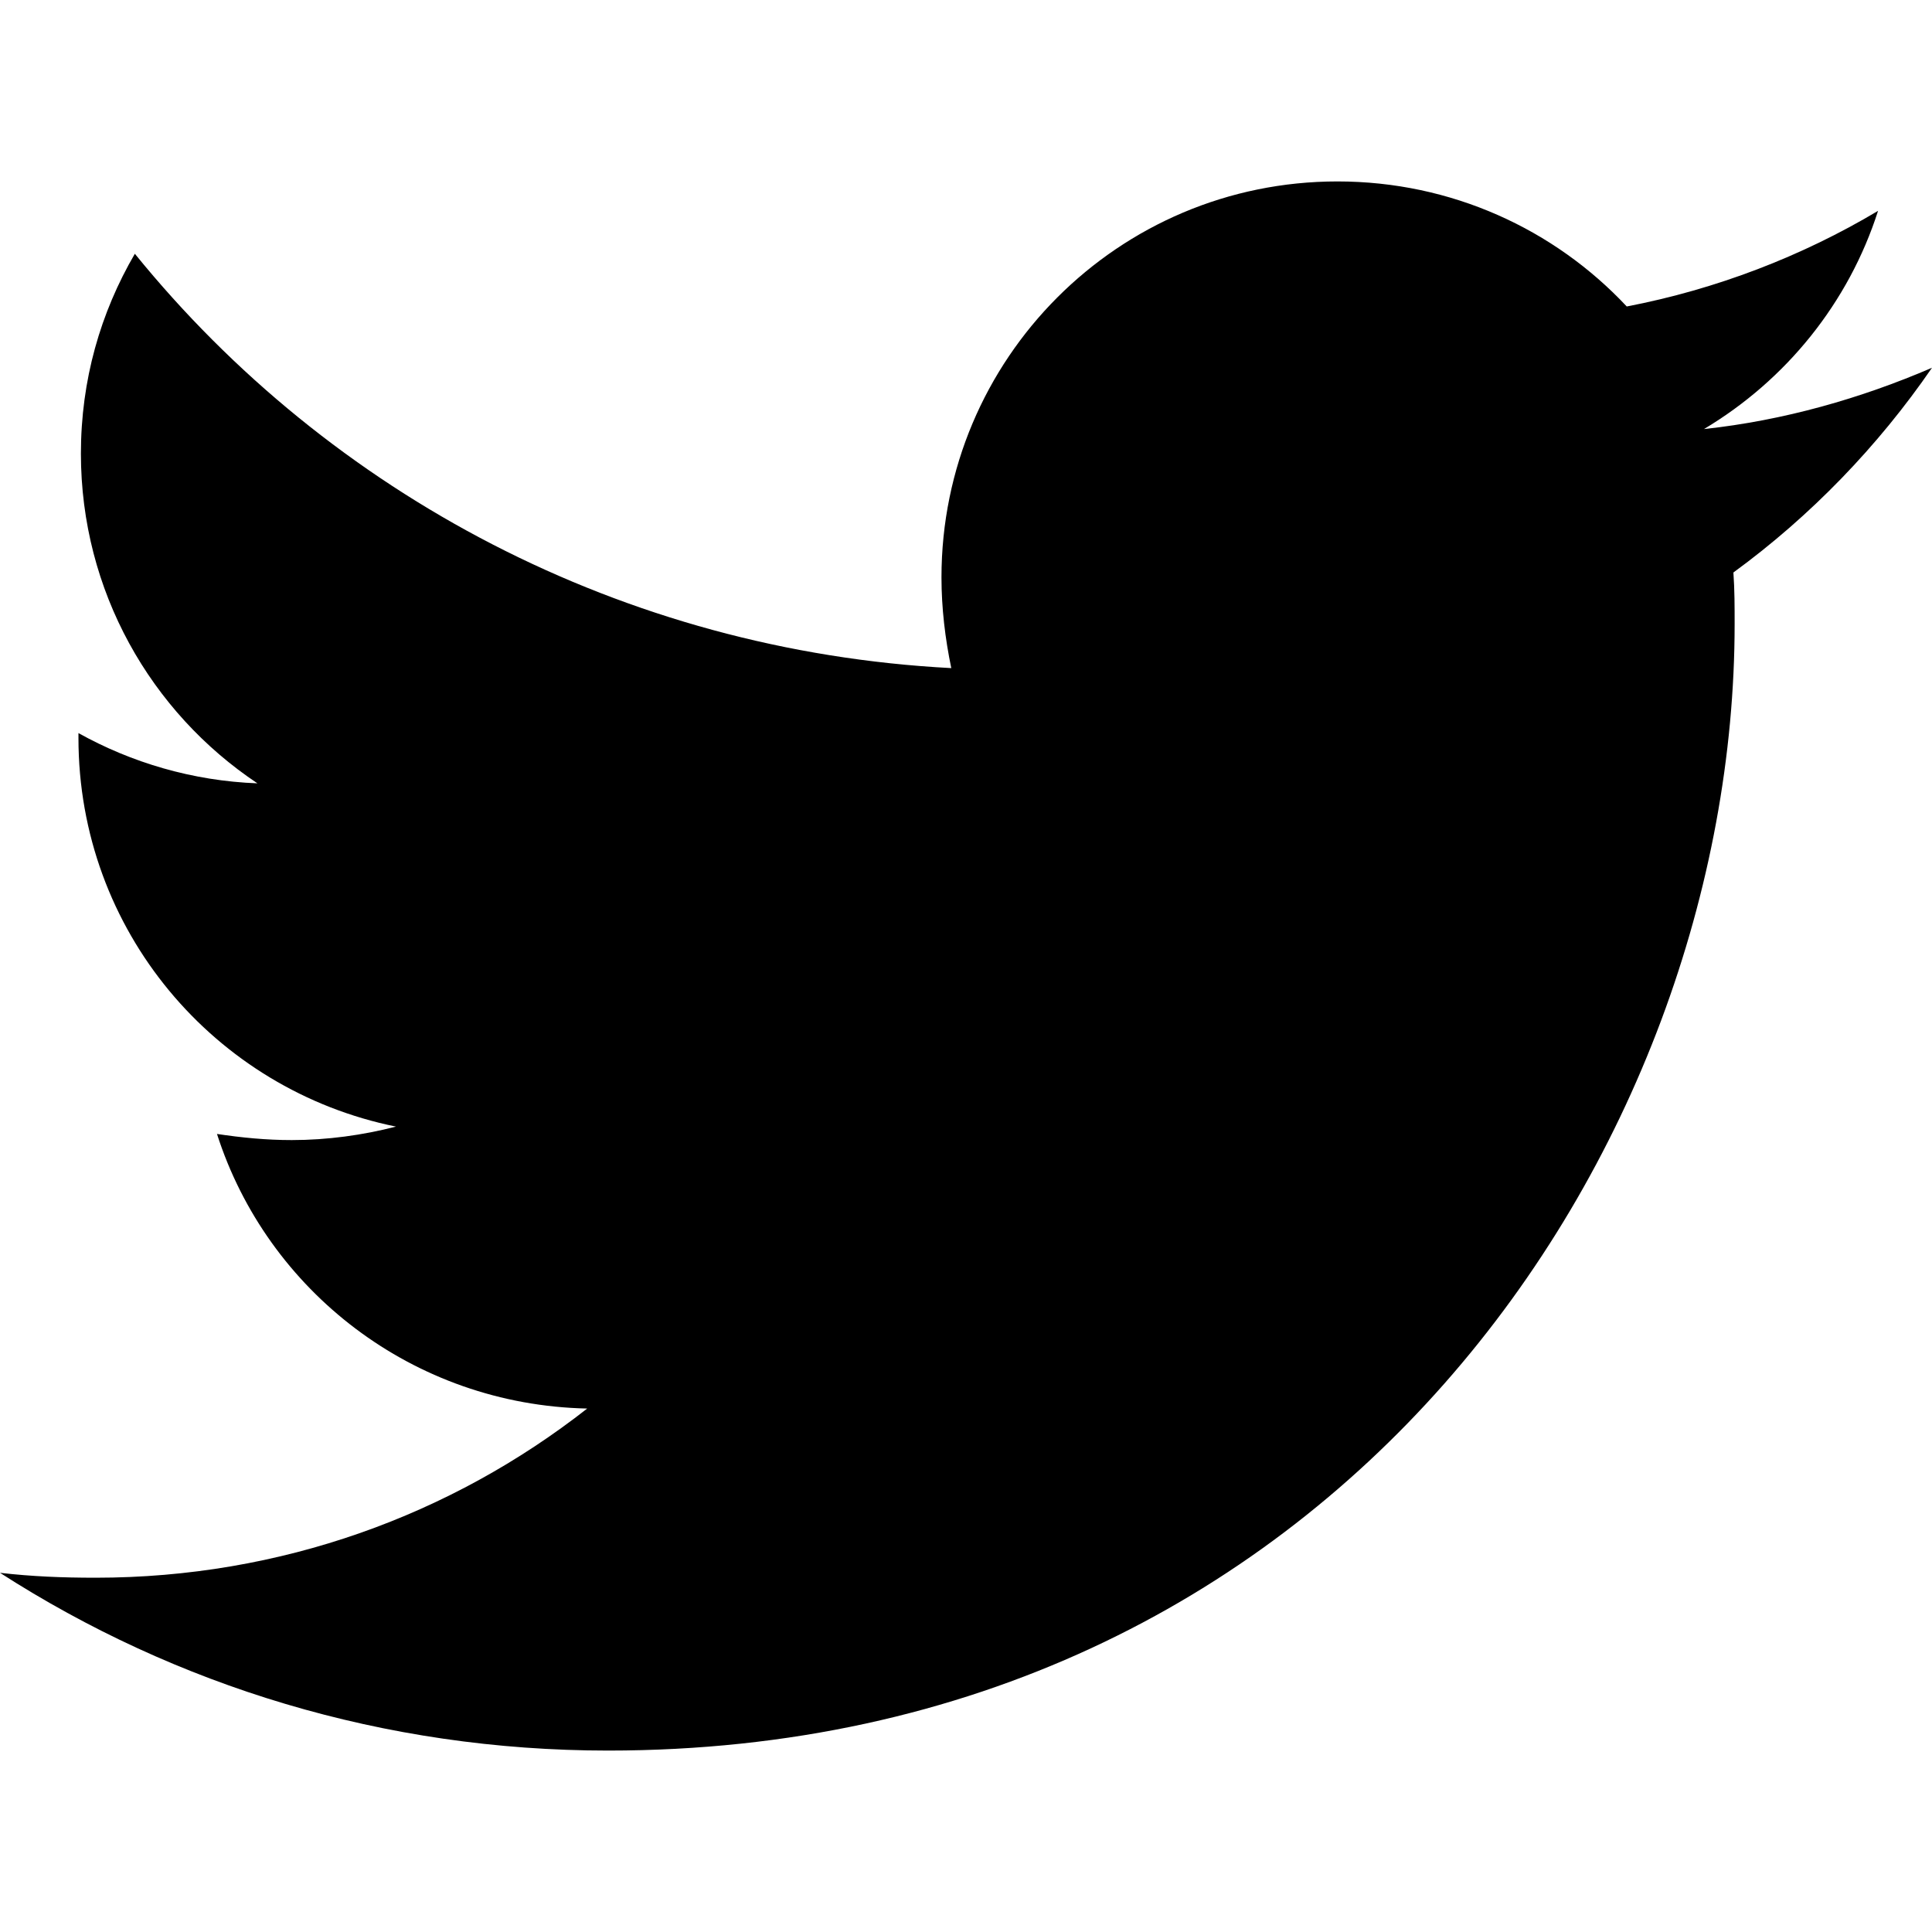
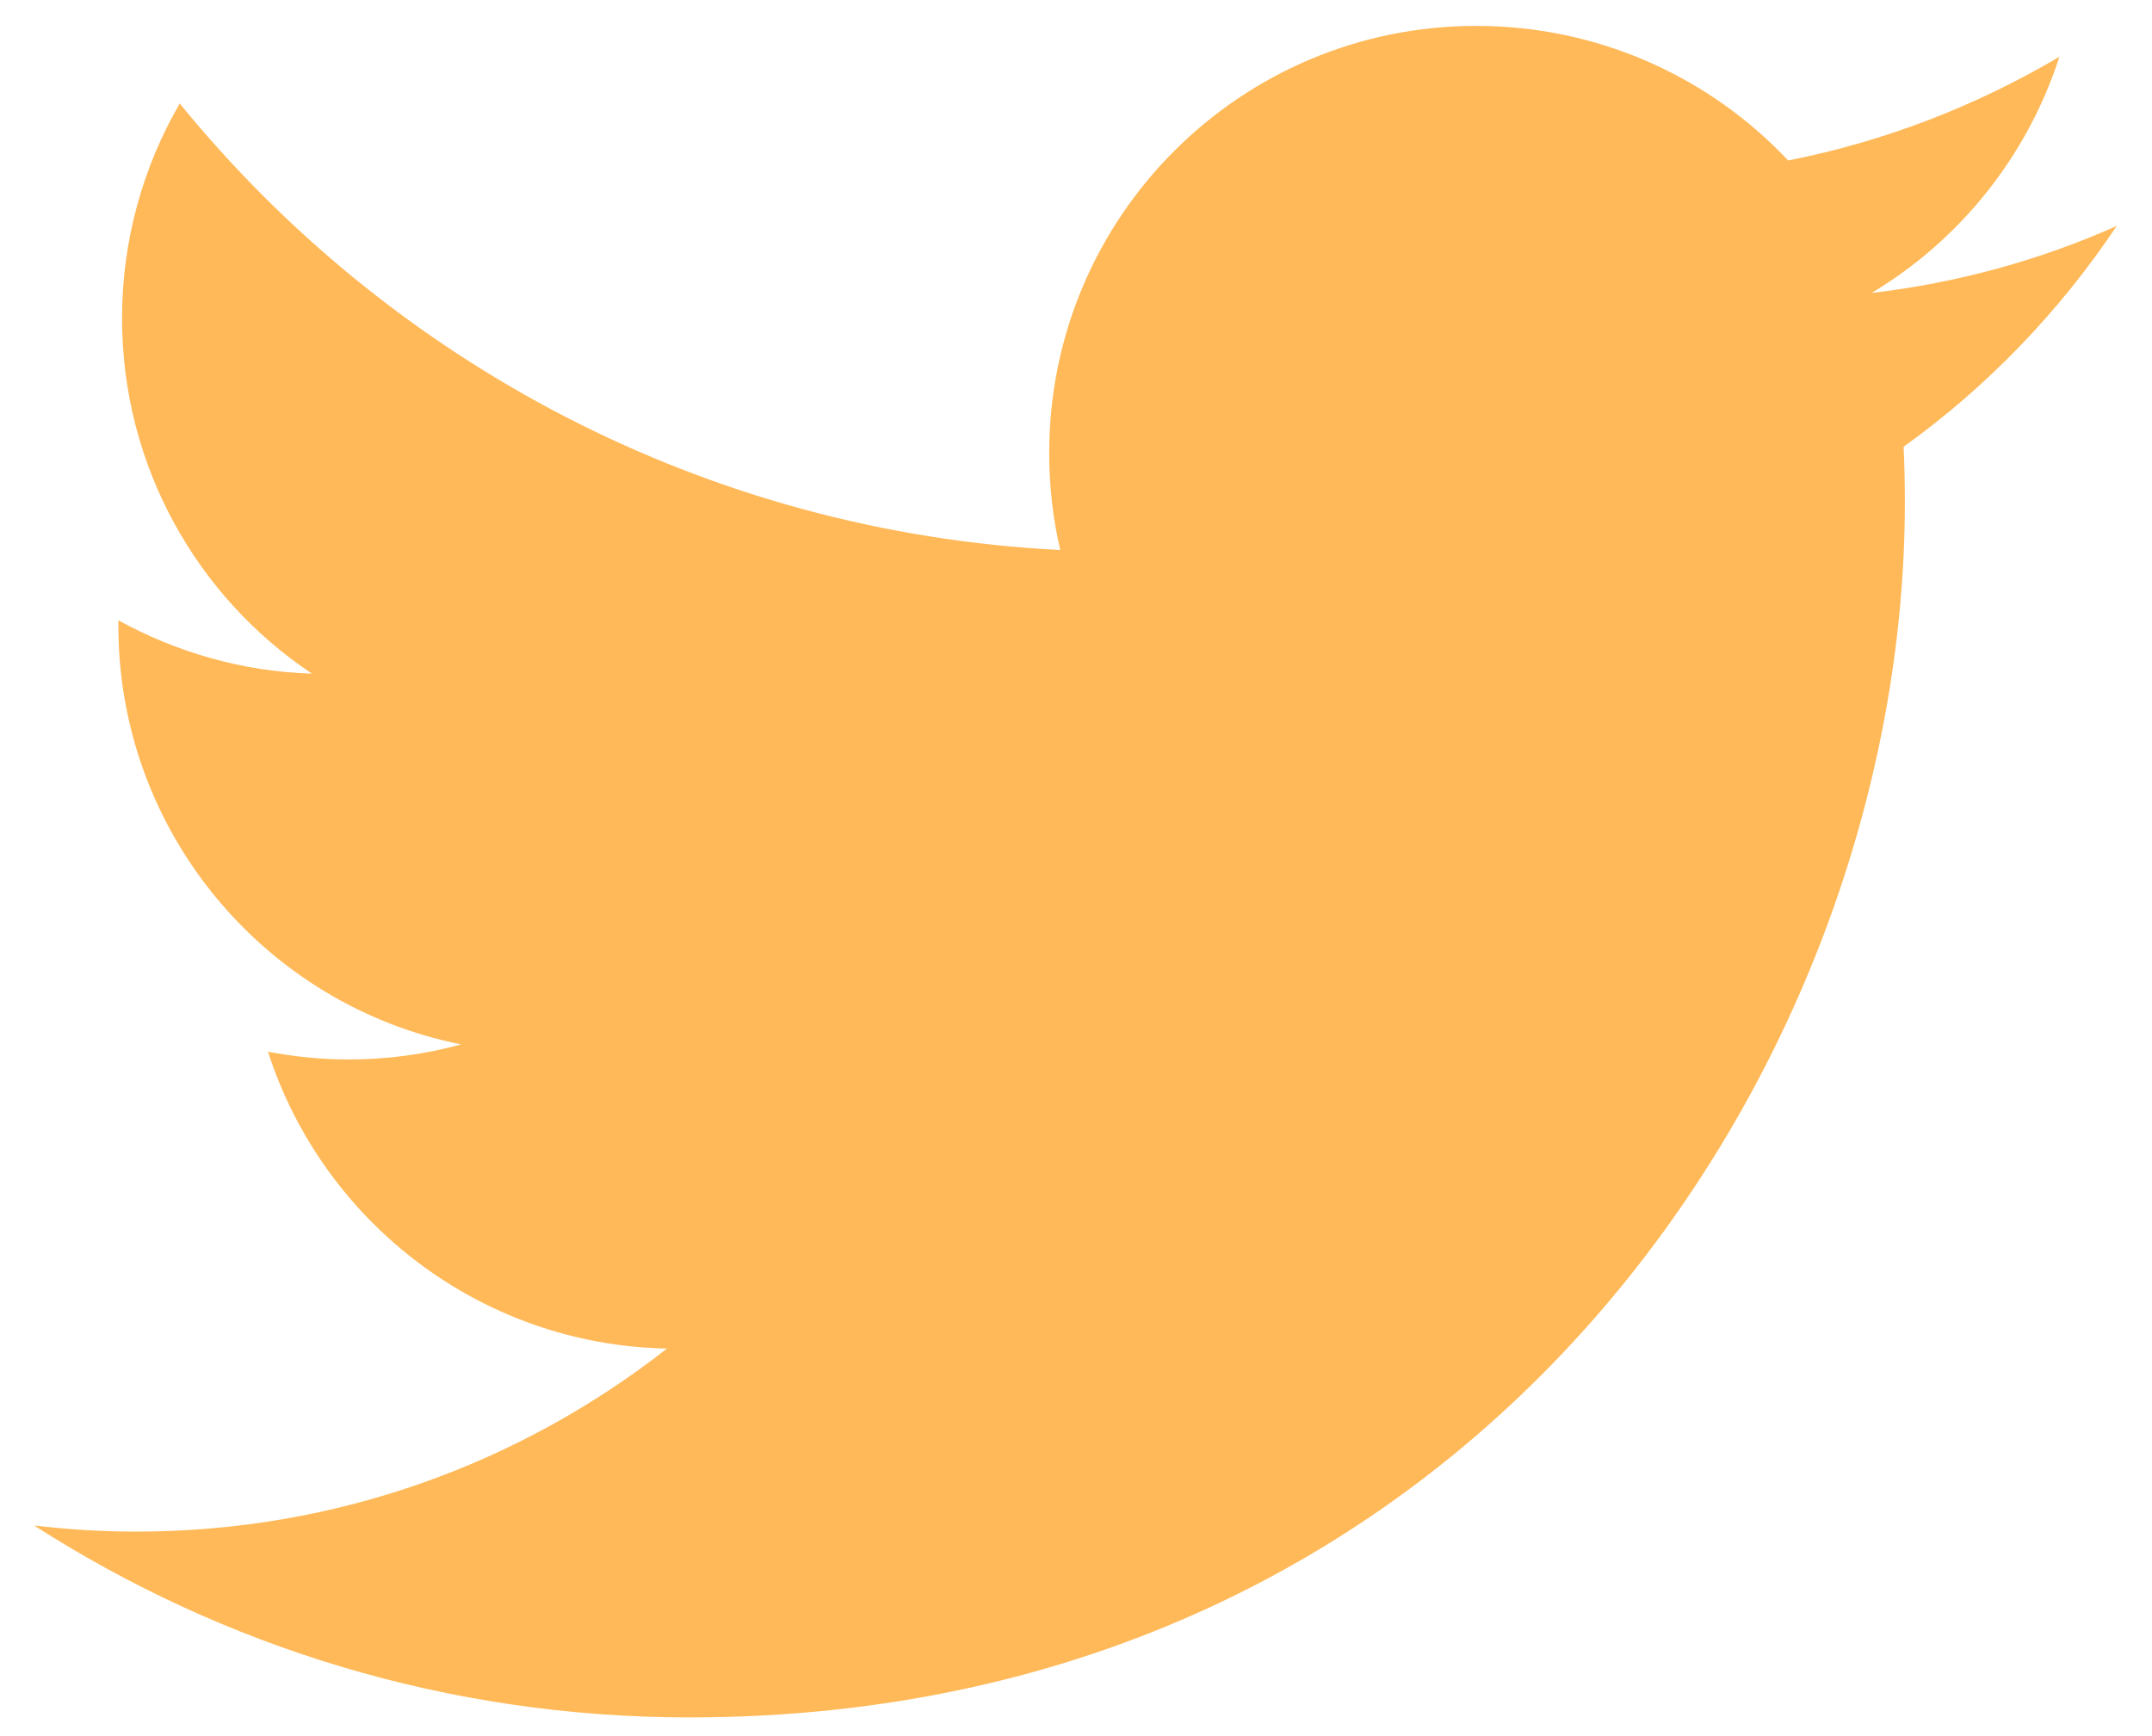
- <svg xmlns="http://www.w3.org/2000/svg" viewBox="0 0 512 512">
-   <path d="M459.37 151.716c.325 4.548.325 9.097.325 13.645 0 138.72-105.583 298.558-298.558 298.558-59.452 0-114.68-17.219-161.137-47.106 8.447.974 16.568 1.299 25.34 1.299 49.055 0 94.213-16.568 130.274-44.832-46.132-.975-84.792-31.188-98.112-72.772 6.498.974 12.995 1.624 19.818 1.624 9.421 0 18.843-1.3 27.614-3.573-48.081-9.747-84.143-51.98-84.143-102.985v-1.299c13.969 7.797 30.214 12.67 47.431 13.319-28.264-18.843-46.781-51.005-46.781-87.391 0-19.492 5.197-37.36 14.294-52.954 51.655 63.675 129.3 105.258 216.365 109.807-1.624-7.797-2.599-15.918-2.599-24.04 0-57.828 46.782-104.934 104.934-104.934 30.213 0 57.502 12.67 76.67 33.137 23.715-4.548 46.456-13.32 66.599-25.34-7.798 24.366-24.366 44.833-46.132 57.827 21.117-2.273 41.584-8.122 60.426-16.243-14.292 20.791-32.161 39.308-52.628 54.253z" />
+ <svg xmlns="http://www.w3.org/2000/svg" width="31" height="25" viewBox="0 0 31 25" fill="none">
+   <path d="M30.492 3.255C29.391 3.747 28.202 4.075 26.96 4.221C28.231 3.46 29.203 2.253 29.666 0.818C28.477 1.521 27.159 2.036 25.759 2.312C24.634 1.117 23.035 0.373 21.265 0.373C17.868 0.373 15.114 3.126 15.114 6.524C15.114 7.004 15.167 7.473 15.273 7.924C10.158 7.666 5.624 5.217 2.589 1.491C2.062 2.4 1.758 3.46 1.758 4.585C1.758 6.717 2.841 8.603 4.493 9.705C3.486 9.675 2.537 9.394 1.705 8.937C1.705 8.961 1.705 8.99 1.705 9.013C1.705 11.995 3.826 14.485 6.643 15.047C6.128 15.188 5.583 15.264 5.021 15.264C4.622 15.264 4.241 15.223 3.861 15.153C4.646 17.596 6.919 19.377 9.608 19.429C7.499 21.081 4.851 22.066 1.963 22.066C1.465 22.066 0.978 22.036 0.492 21.978C3.222 23.729 6.456 24.743 9.93 24.743C21.248 24.743 27.44 15.364 27.44 7.233C27.44 6.963 27.434 6.699 27.422 6.436C28.623 5.575 29.666 4.491 30.492 3.255Z" fill="#FFB958" />
</svg>
